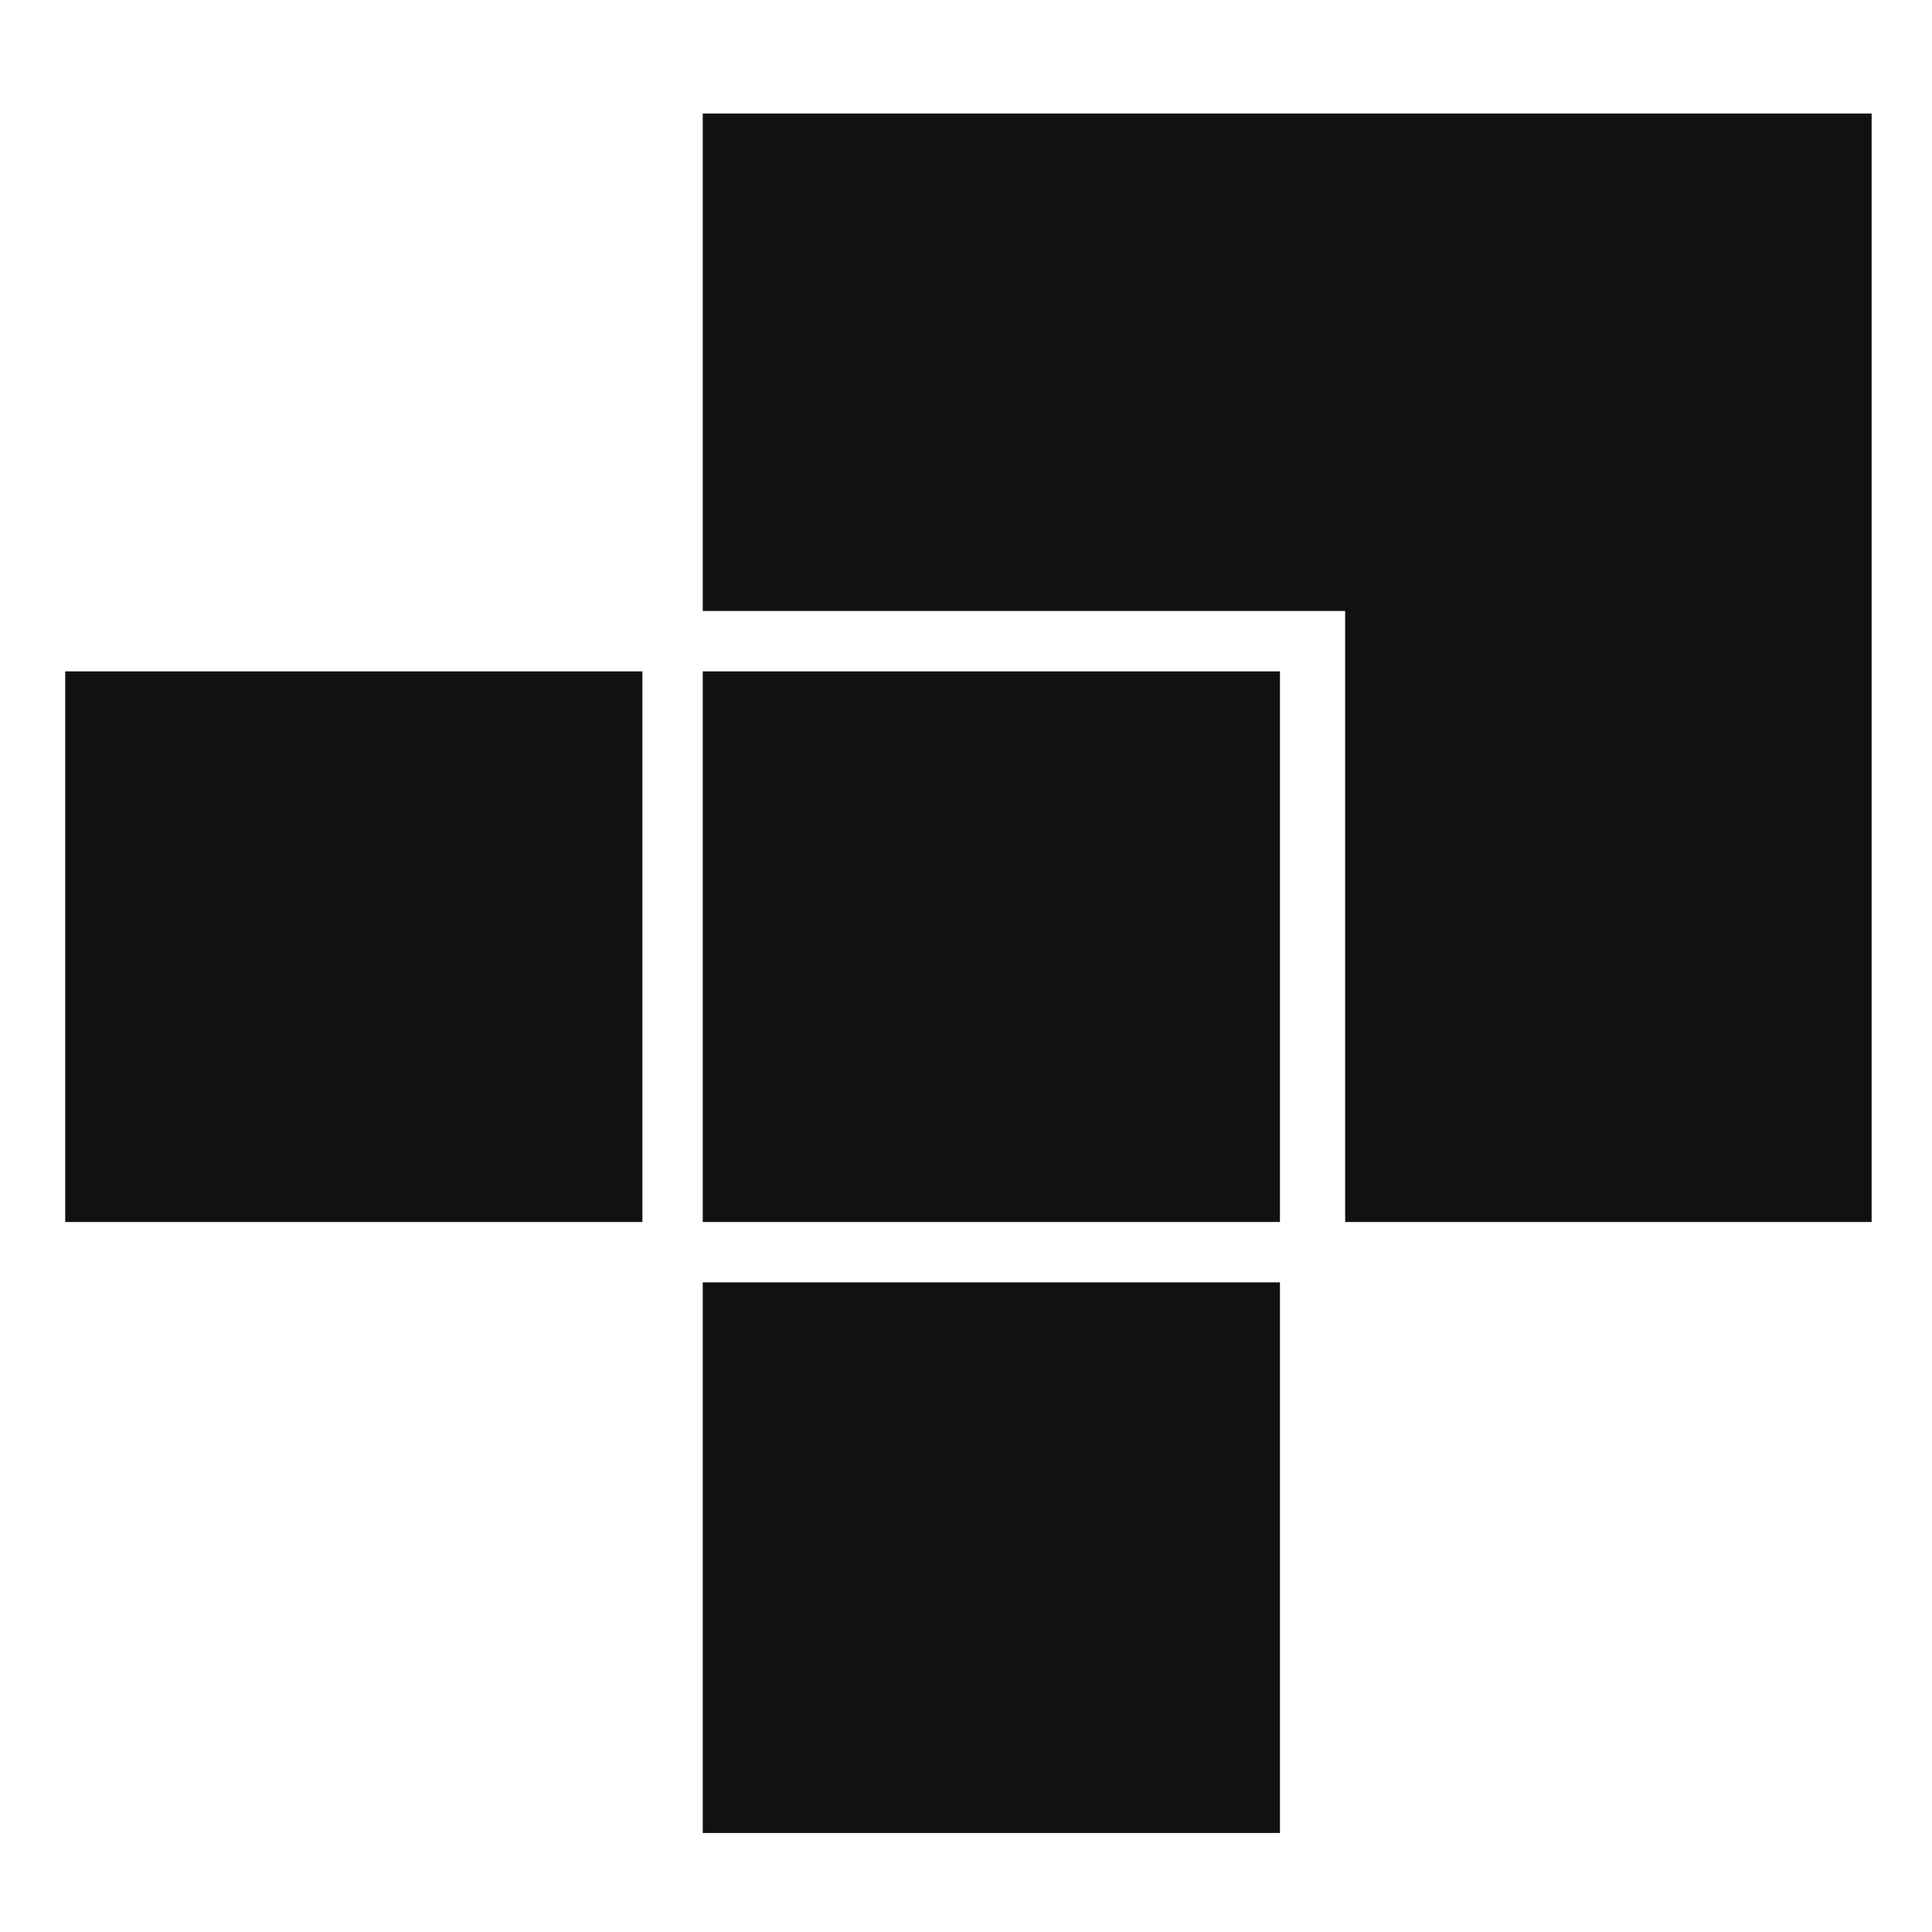
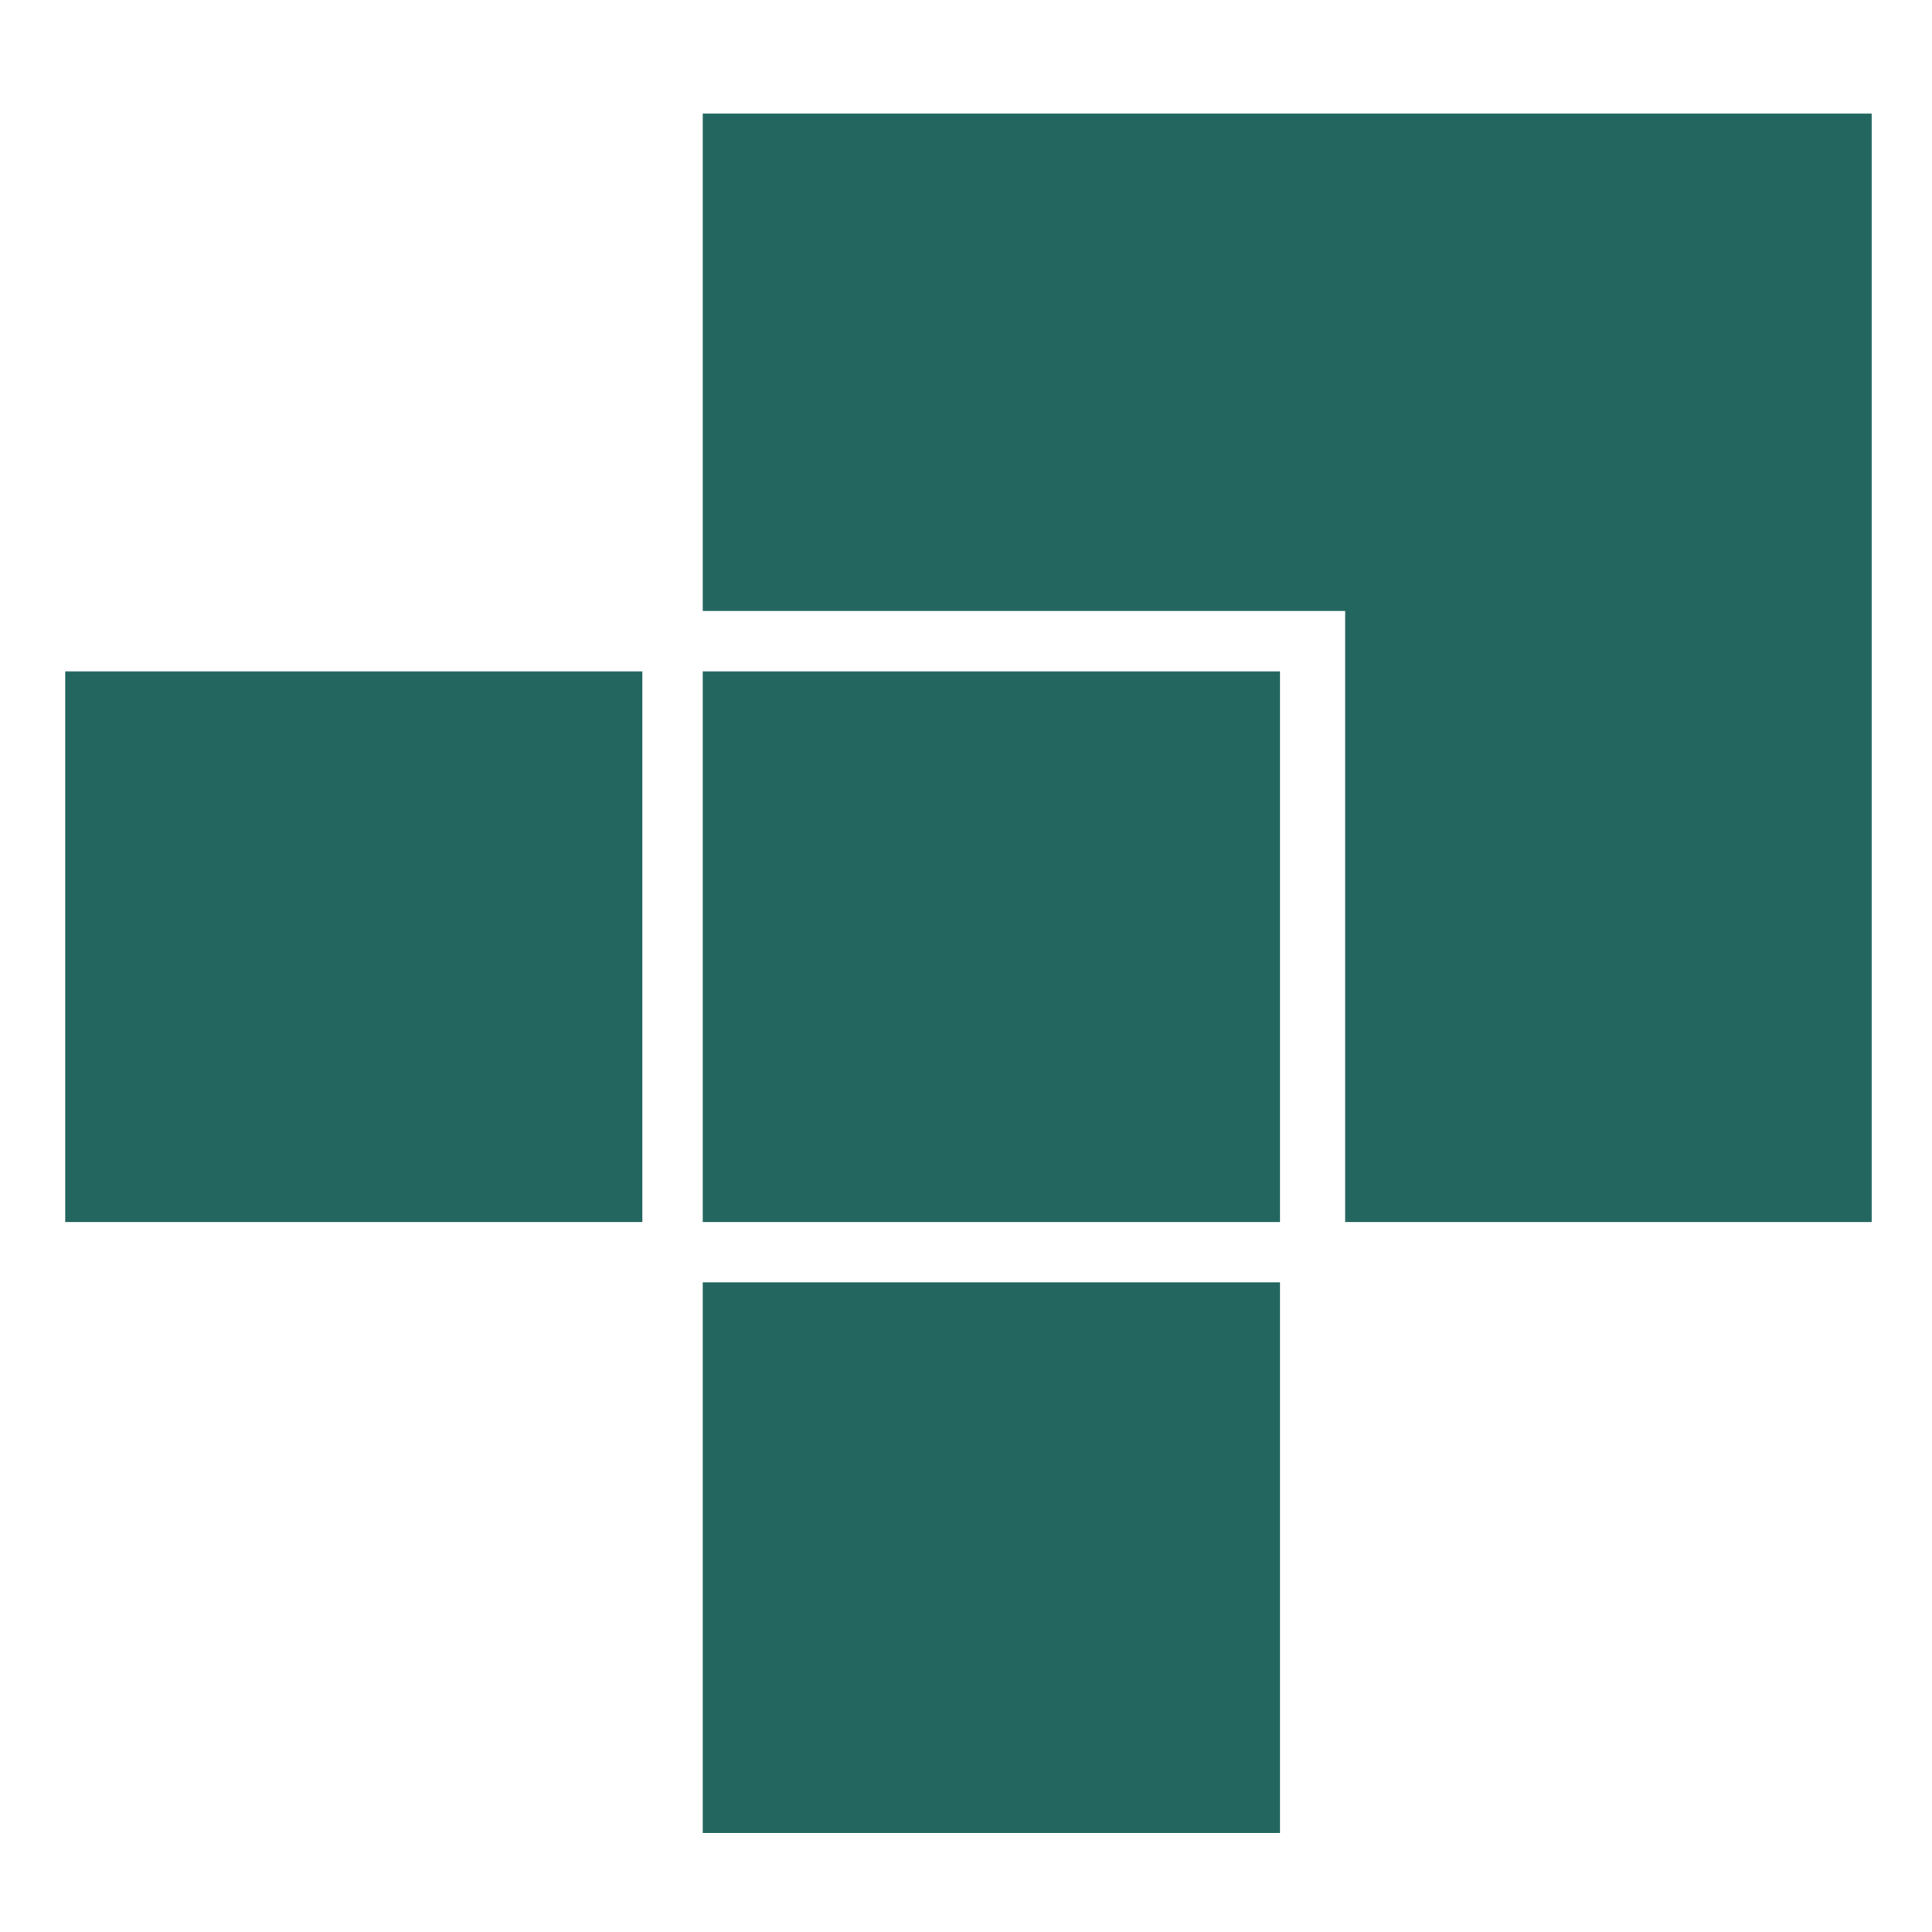
<svg xmlns="http://www.w3.org/2000/svg" version="1.0" viewBox="0 0 600 600">
  <g fill="none">
    <path d="M0 300v300h600V0H0v300z" />
-     <path fill="#111111" d="M581.25 207.375V379.5h-163.5V189.75h-199.5V35.25h363v172.125zM199.5 294v85.5H20.25v-171H199.5V294zm198 0v85.5H218.25v-171H397.5V294zm0 189.75v85.5H218.25v-171H397.5v85.5z" />
+     <path fill="#236660" d="M581.25 207.375V379.5h-163.5V189.75h-199.5V35.25h363v172.125zM199.5 294v85.5H20.25v-171H199.5V294zm198 0v85.5H218.25v-171H397.5V294zm0 189.75v85.5H218.25v-171H397.5v85.5z" />
  </g>
</svg>
